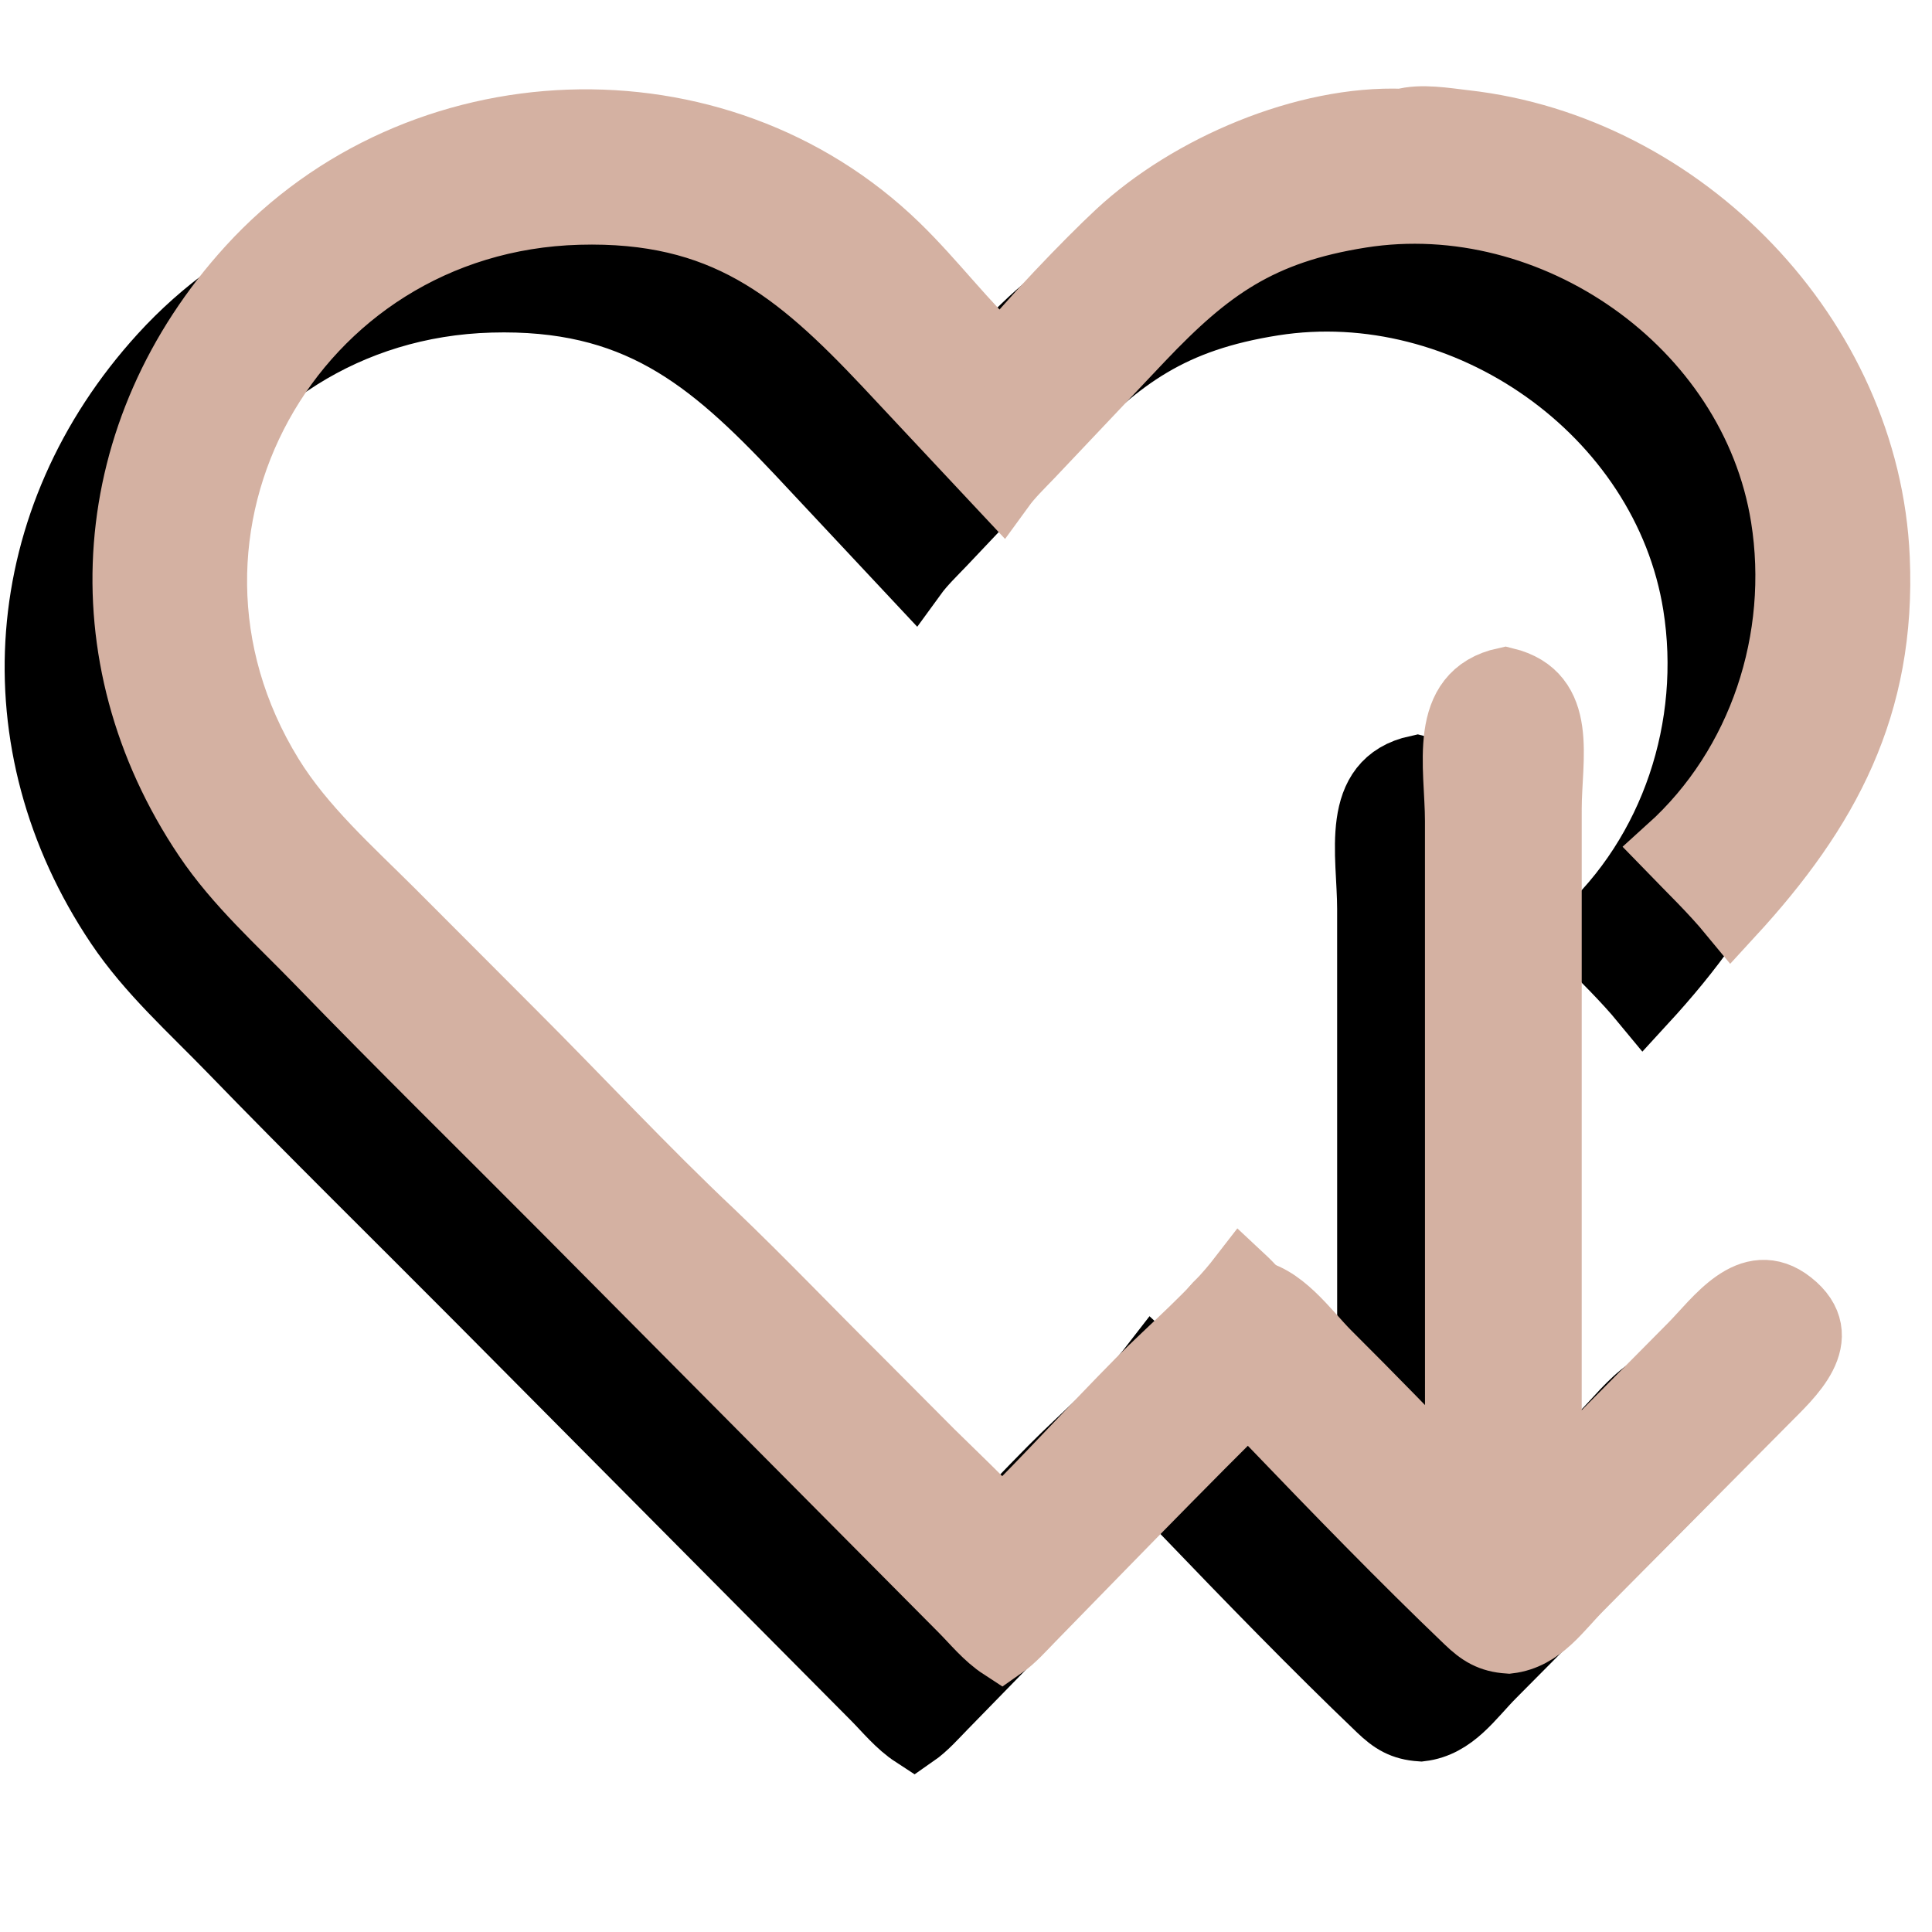
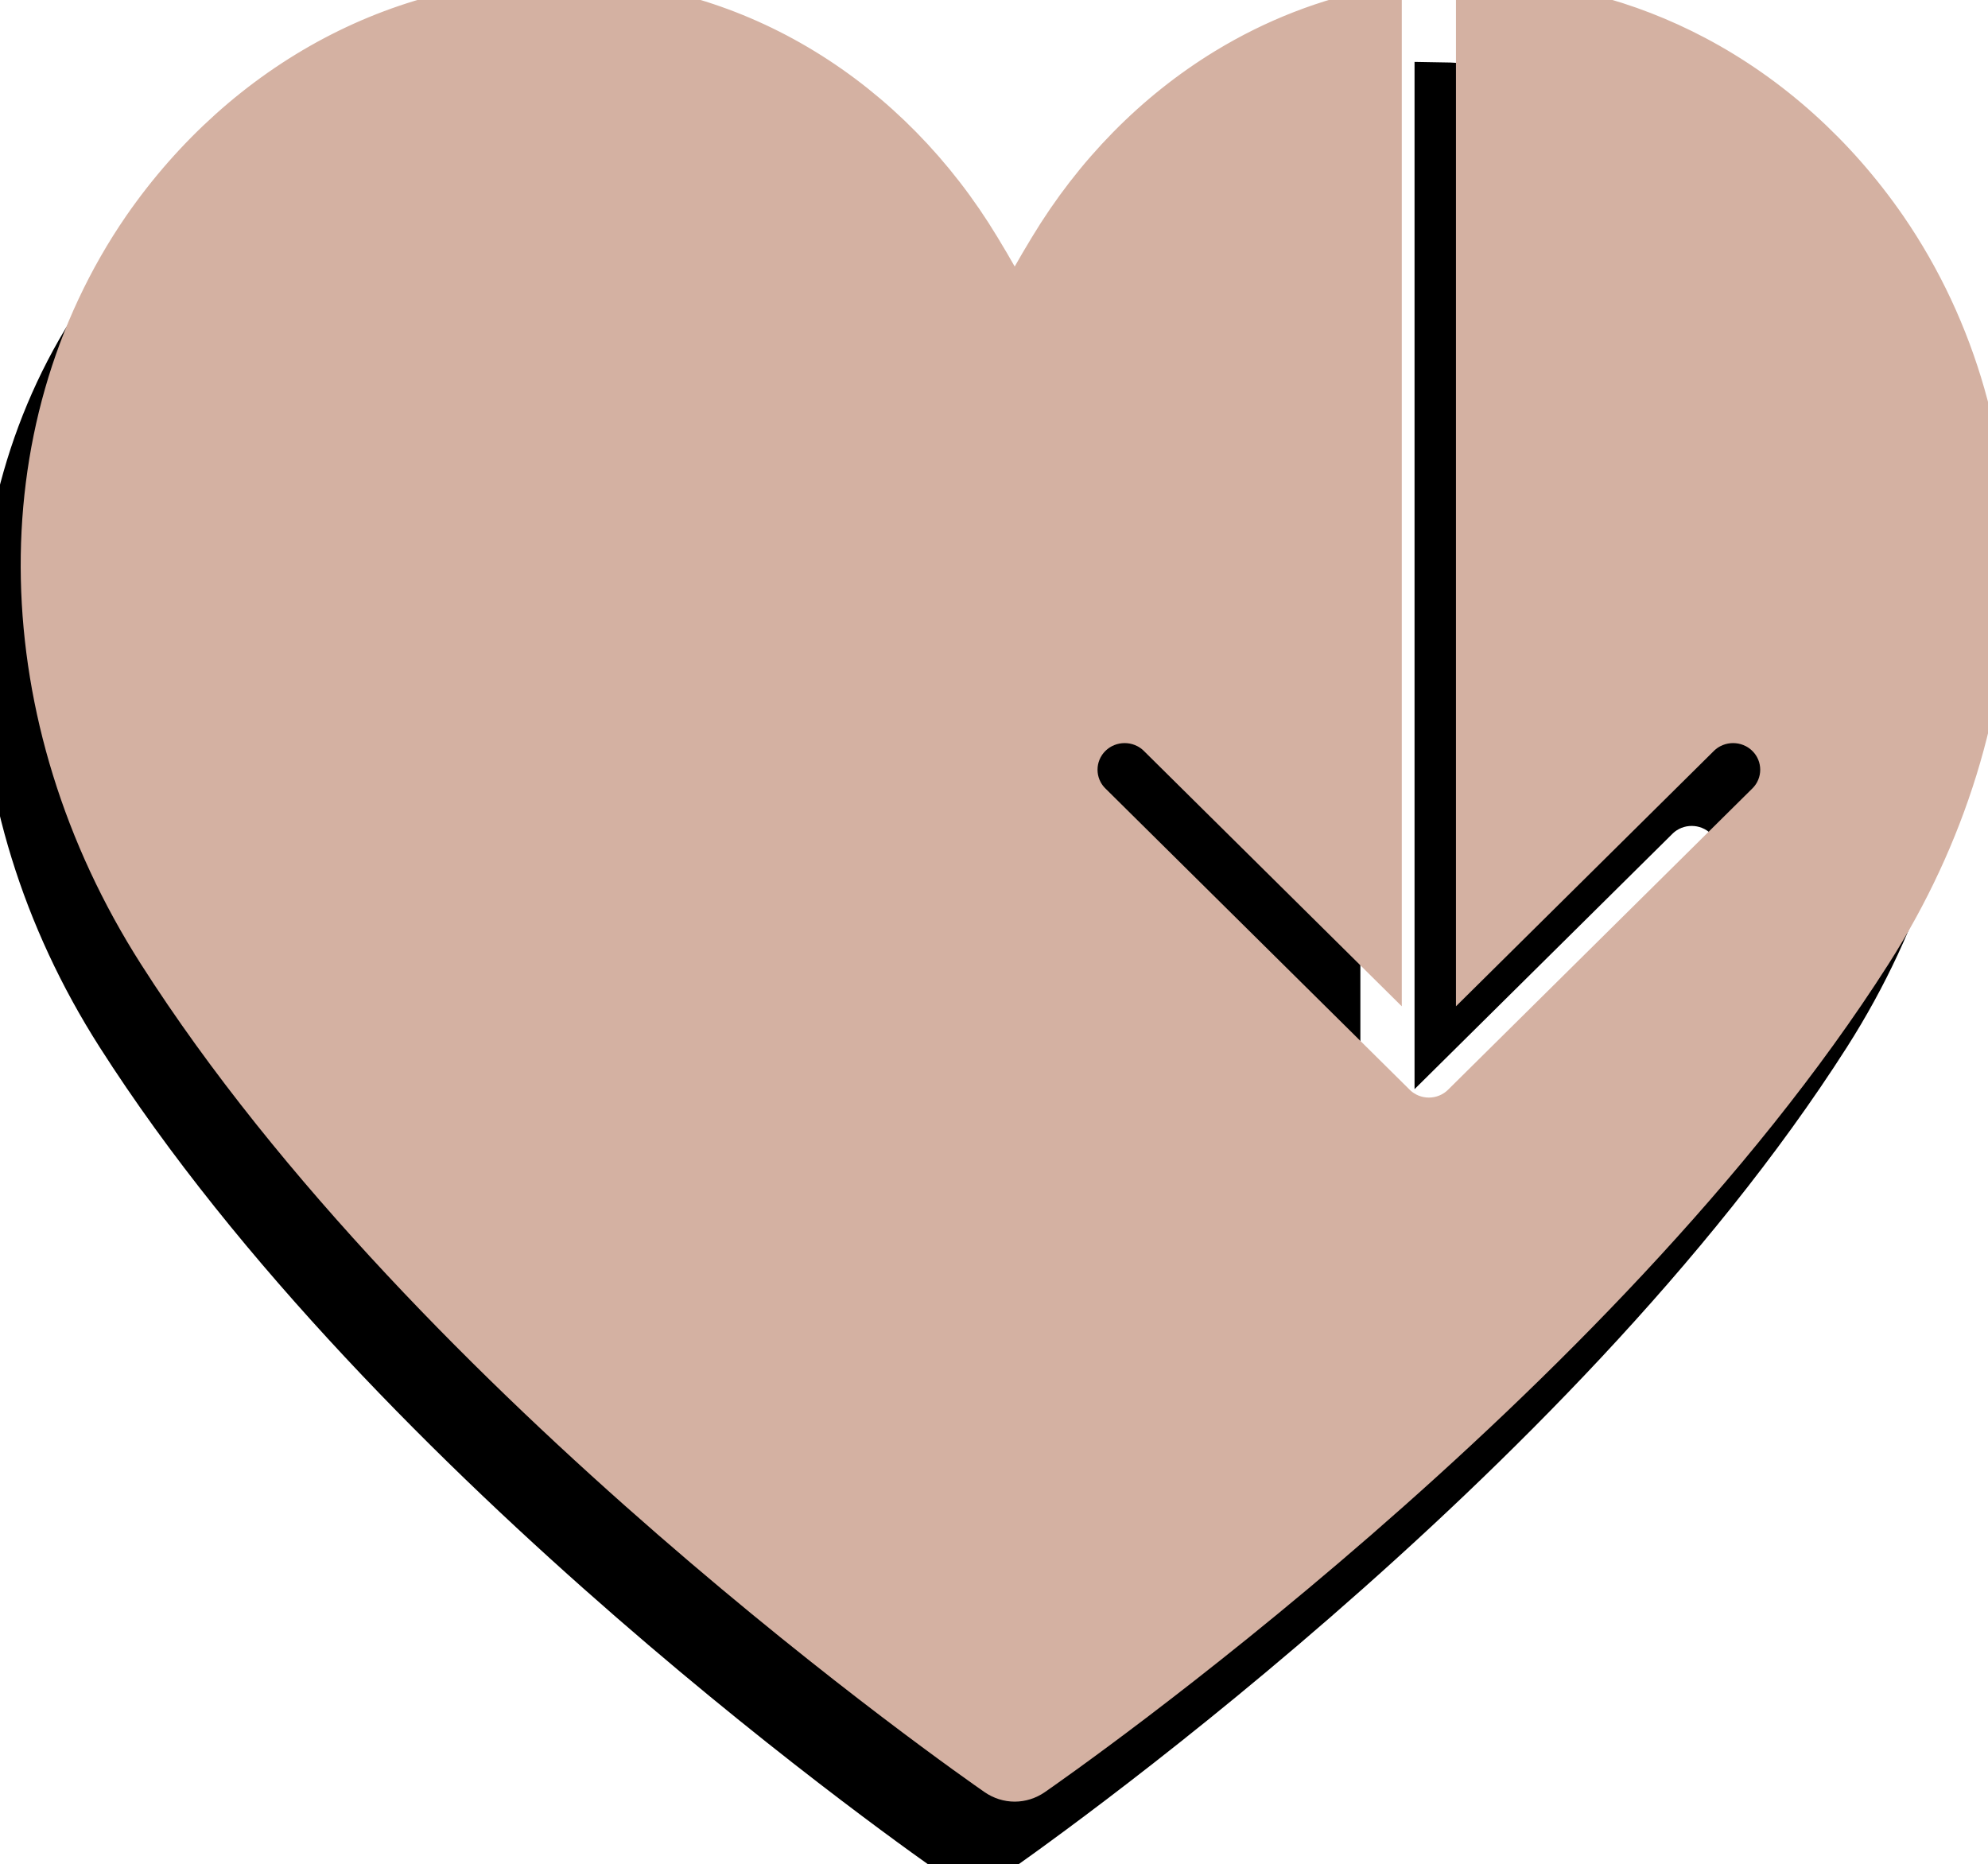
- <svg xmlns="http://www.w3.org/2000/svg" viewBox="28 50 440 440" width="512" height="512" stroke-width="15">
-   <g fill="#000000" stroke="#000000" transform="translate(-20, 20)">
-     <path d="M256.167 131.599C261.946 124.022 275.749 109.655 282.775 103.135C298.912 88.162 325.207 76.866 347.43 77.721C351.588 76.49 357.376 77.528 361.57 77.999C411.215 83.572 453.284 126.891 455.444 177.155C456.891 210.801 444.047 234.474 422.345 258.085C418.036 252.856 413.038 248.067 408.324 243.201C429.172 224.384 438.624 195.401 434.211 167.771C427.15 123.559 381.7 92.058 337.949 98.965C314.858 102.611 303.111 111.108 287.924 127.082L262.814 153.617C260.549 155.997 258.099 158.328 256.167 160.987L229.96 132.996C209.57 111.344 192.728 97.338 159.761 98.246C94.286 100.05 55.032 170.588 89.608 226.75C96.808 238.446 107.496 247.964 117.154 257.59L144.73 285.218C159.957 300.426 174.653 316.278 190.315 331.036C201.478 341.709 212.154 352.903 223.122 363.78L240.066 380.8C245.485 386.144 251.011 391.313 256.167 396.923C266.824 386.357 276.924 375.212 287.477 364.549C294.983 356.964 304.211 349.286 310.709 340.858C315.337 345.168 320.696 352.221 325.404 355.744C304.174 376.246 283.616 397.534 262.987 418.647C260.859 420.824 258.676 423.322 256.167 425.06C252.643 422.769 249.969 419.41 247.028 416.453L157.222 326.019C138.323 307.009 119.196 288.242 100.543 268.983C91.7 259.853 82.082 251.298 74.963 240.698C47.174 199.321 51.148 148.158 84.897 111.11C123.184 69.08 191.197 66.282 232.193 106.087C240.565 114.216 247.599 123.718 256.167 131.599Z" />
-     <path transform="translate(710, 630) rotate(180)" d="M329.279 240.415C327.888 242.241 326.058 243.869 324.444 245.505L296.81 273.397C290.966 279.288 283.426 290.452 274.226 283.213C264.282 275.389 274.397 266.592 279.89 261.01L322.002 218.582C326.942 213.634 331.003 207.219 338.427 206.345C342.57 206.618 344.842 208.066 347.77 210.865C362.638 225.083 377.857 240.779 392.097 255.614C396.975 260.696 407.815 268.206 407.808 275.602C407.803 280.956 403.286 286.051 397.727 285.75C390.436 285.356 384.33 276.466 379.641 271.784C369.635 261.794 359.576 251.589 349.966 241.224L349.976 393.028C349.979 405.431 354.015 421.88 339.198 425.06C325.483 421.736 329.27 407.323 329.274 395.788L329.279 240.415Z" />
+ <svg xmlns="http://www.w3.org/2000/svg" width="48" height="45" viewBox="-1 0 48 45" fill="none">
+   <g fill="#000000" transform="translate(-1, 2)" stroke="#000000">
+     <path fill-rule="evenodd" clip-rule="evenodd" d="M34.316 26.665L41.662 19.392C42.113 18.946 42.113 18.222 41.662 17.776C41.211 17.33 40.48 17.33 40.029 17.776L34.654 23.098V0C36.482 0.021 38.285 0.484 39.94 1.358C41.746 2.313 43.323 3.731 44.542 5.496C47.949 10.448 47.804 17.324 44.173 23.013C37.565 33.369 24.495 42.476 23.942 42.859C23.81 42.95 23.656 42.999 23.5 42.999C23.344 42.999 23.19 42.95 23.058 42.859C22.505 42.476 9.435 33.369 2.827 23.013C-0.804 17.324 -0.949 10.448 2.458 5.497C3.679 3.734 5.257 2.318 7.062 1.363C8.867 0.409 10.848 -0.056 12.845 0.005C14.791 0.053 16.698 0.621 18.407 1.663C20.114 2.704 21.573 4.188 22.659 5.99C22.951 6.47 23.232 6.967 23.5 7.476C23.768 6.967 24.049 6.47 24.341 5.99C25.427 4.188 26.886 2.704 28.593 1.663C29.767 0.947 31.035 0.454 32.346 0.201V23.098L26.971 17.776C26.52 17.33 25.789 17.33 25.338 17.776C24.887 18.222 24.887 18.946 25.338 19.392L32.684 26.665C33.135 27.112 33.865 27.112 34.316 26.665Z" />
  </g>
  <g fill="#D4B1A2" stroke="#D4B1A2">
-     <path d="M256.167 131.599C261.946 124.022 275.749 109.655 282.775 103.135C298.912 88.162 325.207 76.866 347.43 77.721C351.588 76.49 357.376 77.528 361.57 77.999C411.215 83.572 453.284 126.891 455.444 177.155C456.891 210.801 444.047 234.474 422.345 258.085C418.036 252.856 413.038 248.067 408.324 243.201C429.172 224.384 438.624 195.401 434.211 167.771C427.15 123.559 381.7 92.058 337.949 98.965C314.858 102.611 303.111 111.108 287.924 127.082L262.814 153.617C260.549 155.997 258.099 158.328 256.167 160.987L229.96 132.996C209.57 111.344 192.728 97.338 159.761 98.246C94.286 100.05 55.032 170.588 89.608 226.75C96.808 238.446 107.496 247.964 117.154 257.59L144.73 285.218C159.957 300.426 174.653 316.278 190.315 331.036C201.478 341.709 212.154 352.903 223.122 363.78L240.066 380.8C245.485 386.144 251.011 391.313 256.167 396.923C266.824 386.357 276.924 375.212 287.477 364.549C294.983 356.964 304.211 349.286 310.709 340.858C315.337 345.168 320.696 352.221 325.404 355.744C304.174 376.246 283.616 397.534 262.987 418.647C260.859 420.824 258.676 423.322 256.167 425.06C252.643 422.769 249.969 419.41 247.028 416.453L157.222 326.019C138.323 307.009 119.196 288.242 100.543 268.983C91.7 259.853 82.082 251.298 74.963 240.698C47.174 199.321 51.148 148.158 84.897 111.11C123.184 69.08 191.197 66.282 232.193 106.087C240.565 114.216 247.599 123.718 256.167 131.599Z" />
-     <path transform="translate(710, 630) rotate(180)" d="M329.279 240.415C327.888 242.241 326.058 243.869 324.444 245.505L296.81 273.397C290.966 279.288 283.426 290.452 274.226 283.213C264.282 275.389 274.397 266.592 279.89 261.01L322.002 218.582C326.942 213.634 331.003 207.219 338.427 206.345C342.57 206.618 344.842 208.066 347.77 210.865C362.638 225.083 377.857 240.779 392.097 255.614C396.975 260.696 407.815 268.206 407.808 275.602C407.803 280.956 403.286 286.051 397.727 285.75C390.436 285.356 384.33 276.466 379.641 271.784C369.635 261.794 359.576 251.589 349.966 241.224L349.976 393.028C349.979 405.431 354.015 421.88 339.198 425.06C325.483 421.736 329.27 407.323 329.274 395.788L329.279 240.415Z" />
+     <path fill-rule="evenodd" clip-rule="evenodd" d="M34.316 26.665L41.662 19.392C42.113 18.946 42.113 18.222 41.662 17.776C41.211 17.33 40.48 17.33 40.029 17.776L34.654 23.098V0C36.482 0.021 38.285 0.484 39.94 1.358C41.746 2.313 43.323 3.731 44.542 5.496C47.949 10.448 47.804 17.324 44.173 23.013C37.565 33.369 24.495 42.476 23.942 42.859C23.81 42.95 23.656 42.999 23.5 42.999C23.344 42.999 23.19 42.95 23.058 42.859C22.505 42.476 9.435 33.369 2.827 23.013C-0.804 17.324 -0.949 10.448 2.458 5.497C3.679 3.734 5.257 2.318 7.062 1.363C8.867 0.409 10.848 -0.056 12.845 0.005C14.791 0.053 16.698 0.621 18.407 1.663C20.114 2.704 21.573 4.188 22.659 5.99C22.951 6.47 23.232 6.967 23.5 7.476C23.768 6.967 24.049 6.47 24.341 5.99C25.427 4.188 26.886 2.704 28.593 1.663C29.767 0.947 31.035 0.454 32.346 0.201V23.098L26.971 17.776C26.52 17.33 25.789 17.33 25.338 17.776C24.887 18.222 24.887 18.946 25.338 19.392L32.684 26.665C33.135 27.112 33.865 27.112 34.316 26.665Z" />
  </g>
</svg>
